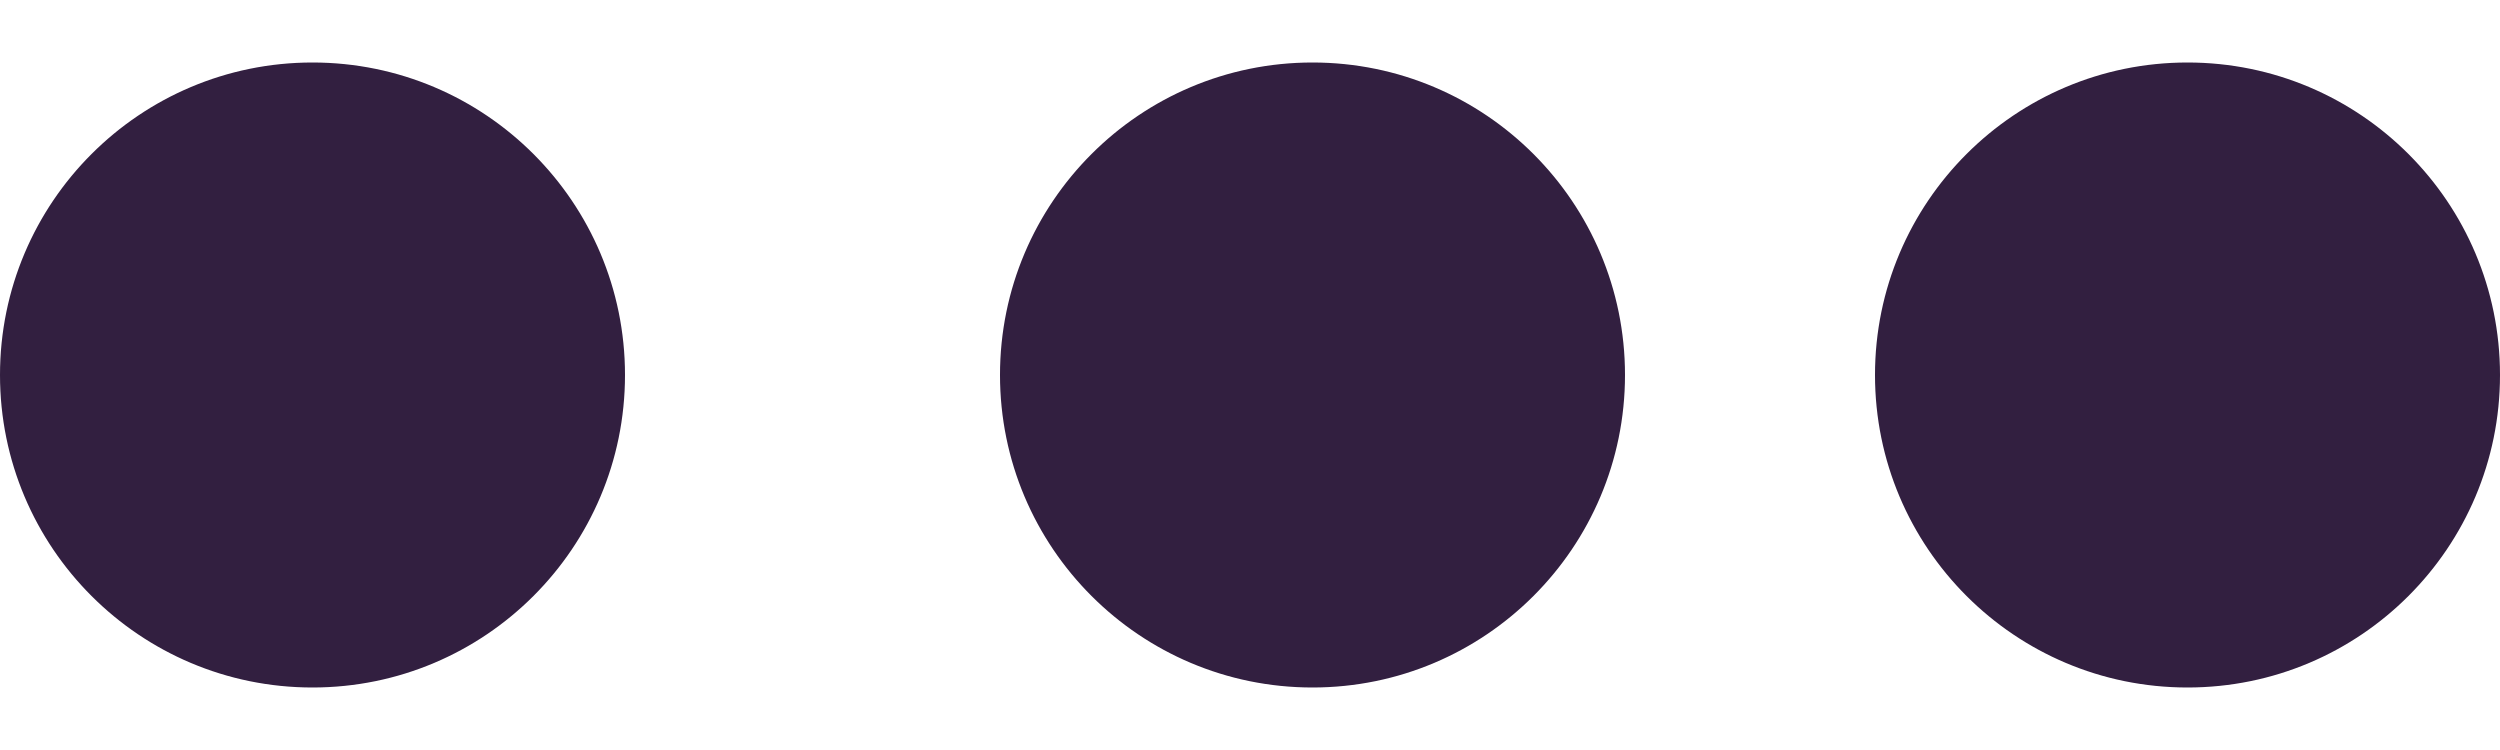
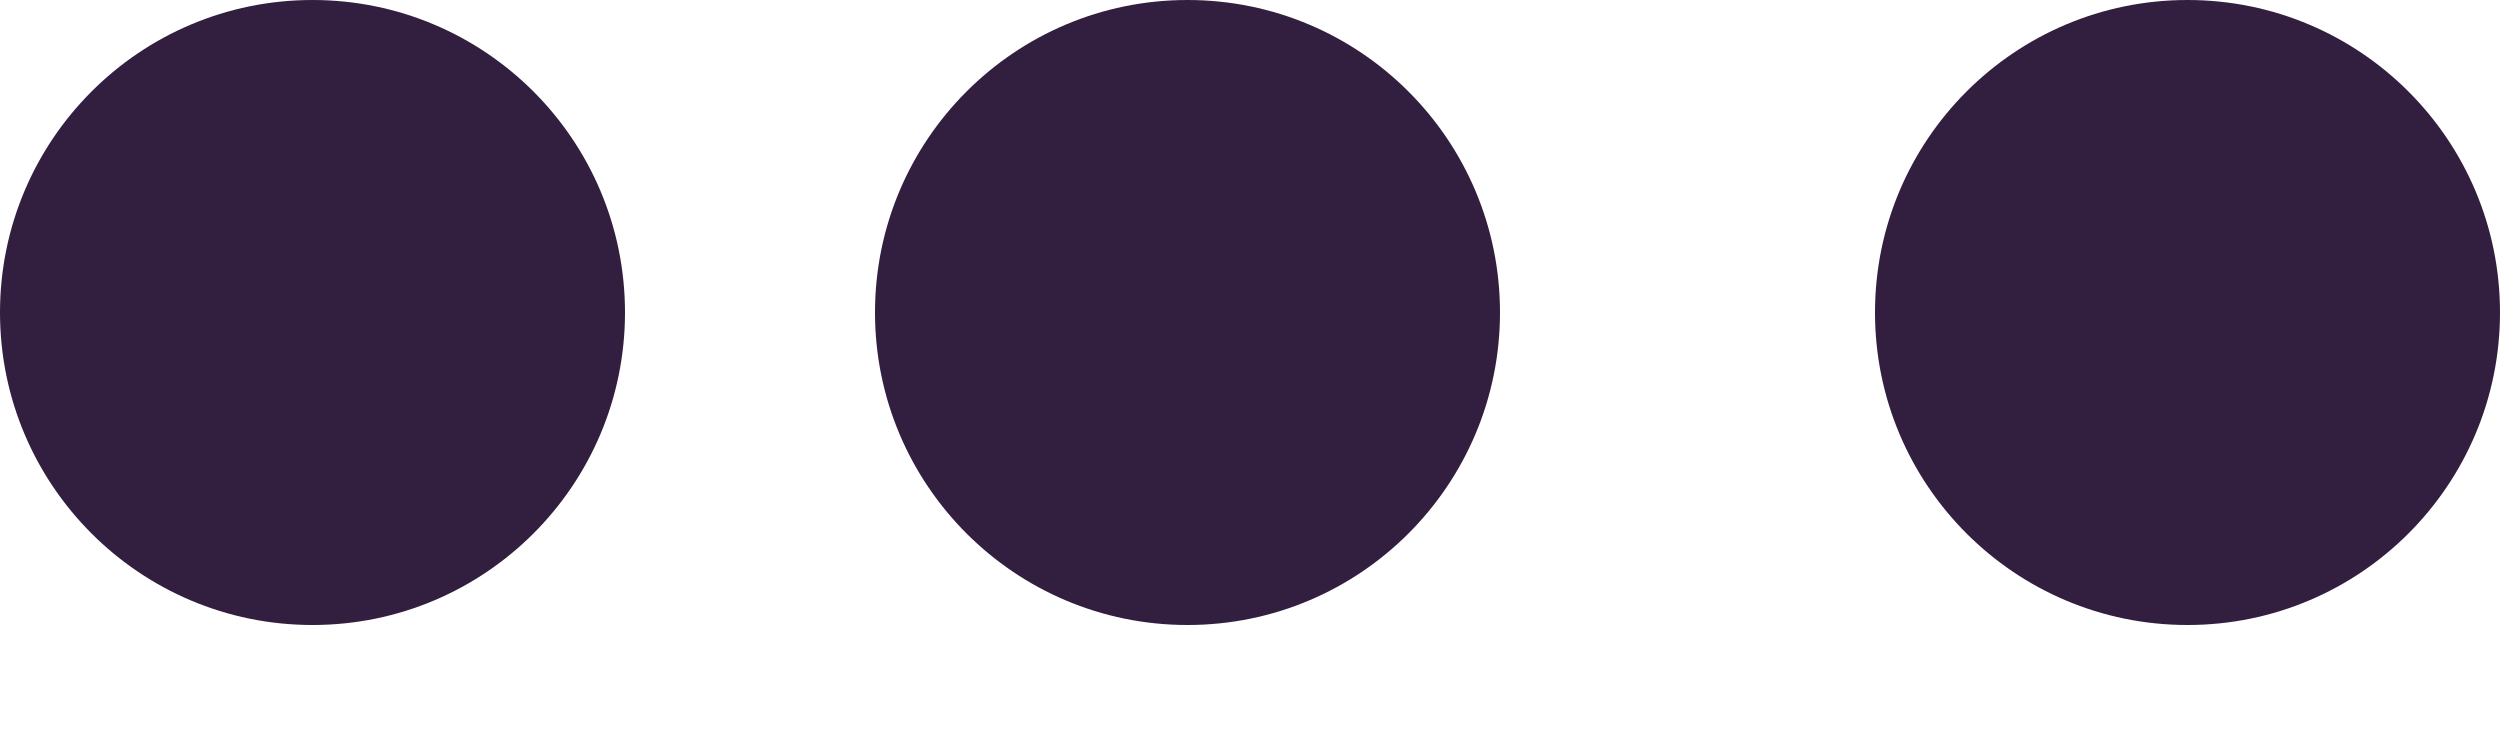
- <svg xmlns="http://www.w3.org/2000/svg" width="20px" height="6px" viewBox="0 0 20 6" version="1.1">
-   <defs />
-   <g id="Page-1" stroke="none" stroke-width="1" fill="none" fill-rule="evenodd">
-     <g id="DÉTAIL---02" transform="translate(-325, -99)" fill="#321F40" fill-rule="nonzero">
-       <g id="//-DÉTAIL" transform="translate(0, -12)">
-         <g id="menu-copy-2" transform="translate(335, 114) rotate(90) translate(-335, -114) translate(332.5, 104)">
-           <circle id="Oval" cx="2.5" cy="9.5" r="2.5" />
-           <circle id="Oval" cx="2.5" cy="17.5" r="2.5" />
-           <circle id="Oval" cx="2.5" cy="2.5" r="2.5" />
-         </g>
-       </g>
-     </g>
-   </g>
+ <svg xmlns="http://www.w3.org/2000/svg" width="20px" height="6px" viewBox="0 0 20 6" version="1.1" fill="#321F40">
+   <circle id="Oval" cy="2.5" cx="9.5" r="2.5" />
+   <circle id="Oval" cy="2.5" cx="17.5" r="2.5" />
+   <circle id="Oval" cy="2.5" cx="2.5" r="2.5" />
</svg>
